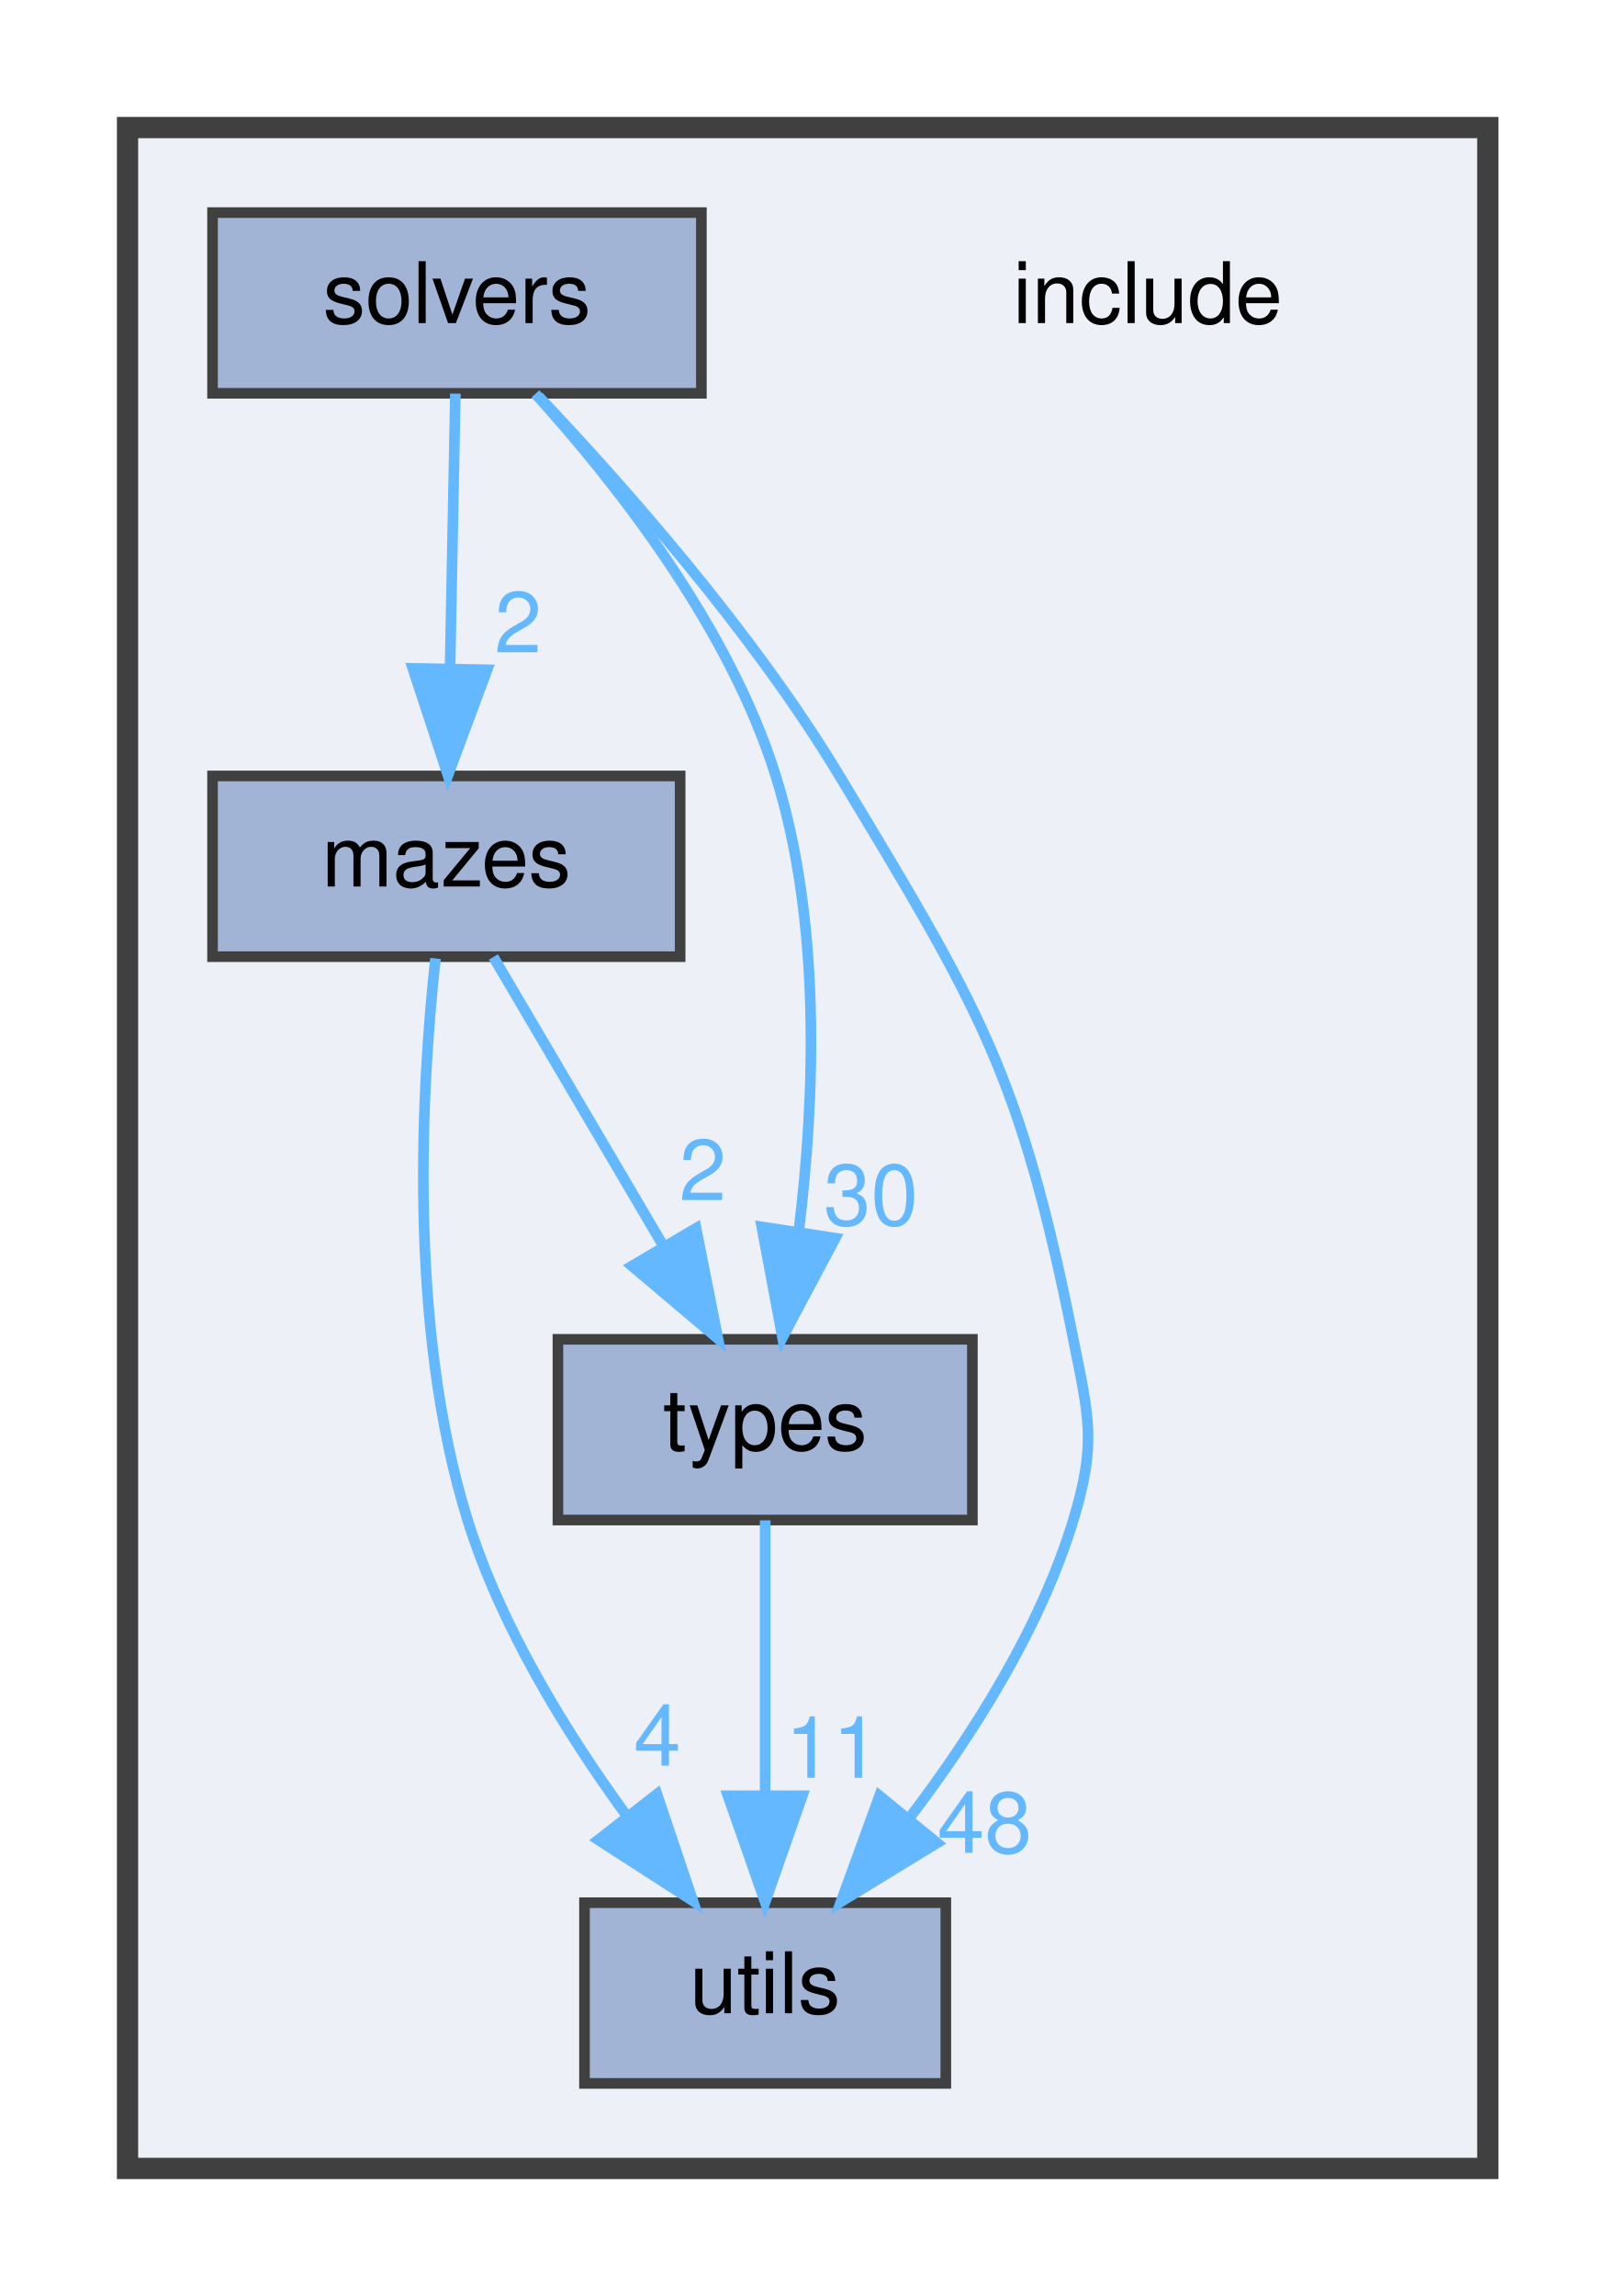
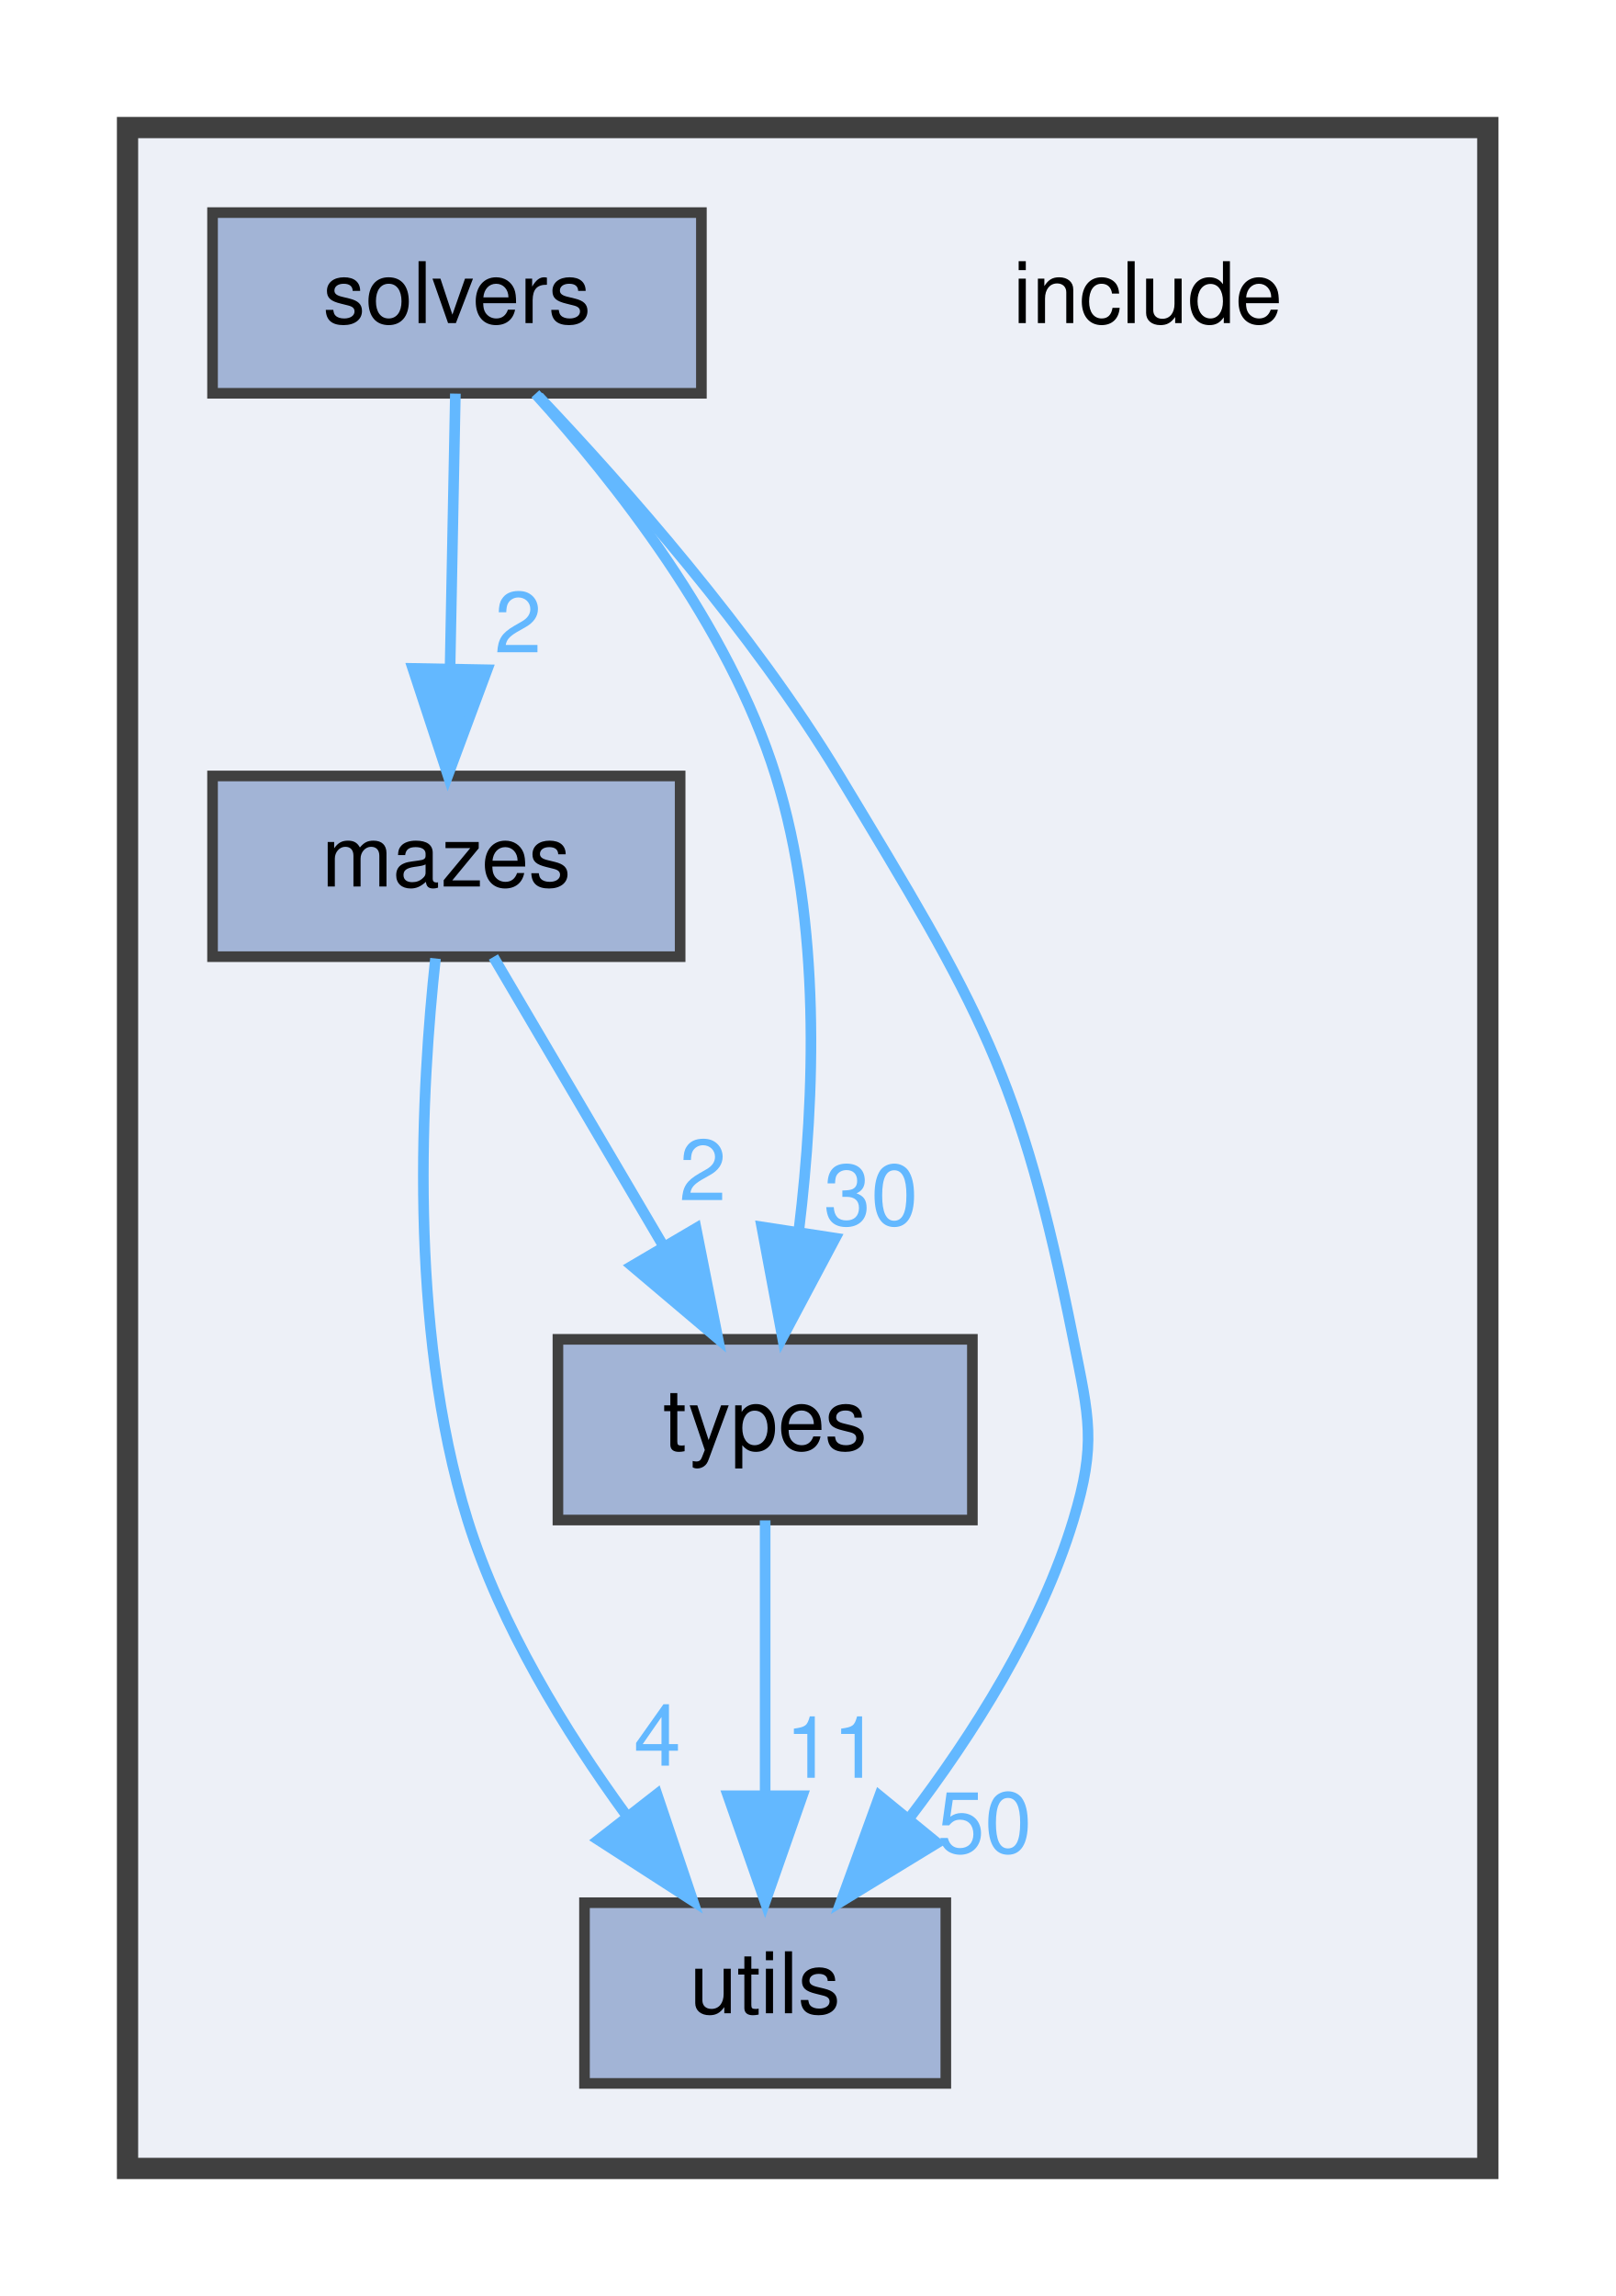
<svg xmlns="http://www.w3.org/2000/svg" xmlns:xlink="http://www.w3.org/1999/xlink" width="152pt" height="216pt" viewBox="0.00 0.00 152.00 216.00">
  <g id="graph0" class="graph" transform="scale(1 1) rotate(0) translate(4 212)">
    <g id="clust1" class="cluster">
      <g id="a_clust1">
        <a xlink:href="dir_d44c64559bbebec7f509842c48db8b23.html" target="_top">
          <polygon fill="#edf0f7" stroke="#404040" stroke-width="2" points="8,-8 8,-200 136,-200 136,-8 8,-8" />
        </a>
      </g>
    </g>
    <g id="node1" class="node">
      <text text-anchor="middle" x="104" y="-181.6" font-family="Helvetica,sans-Serif" font-size="8.00">include</text>
    </g>
    <g id="node2" class="node">
      <g id="a_node2">
        <a xlink:href="dir_4d98151ebc14e036e8623fd77932f1bb.html" target="_top" xlink:title="mazes">
          <polygon fill="#a2b4d6" stroke="#404040" points="60,-139 16,-139 16,-122 60,-122 60,-139" />
          <text text-anchor="middle" x="38" y="-128.6" font-family="Helvetica,sans-Serif" font-size="8.00">mazes</text>
        </a>
      </g>
    </g>
    <g id="node4" class="node">
      <g id="a_node4">
        <a xlink:href="dir_0ad255a918b7fba820a1ddafed6fa637.html" target="_top" xlink:title="types">
          <polygon fill="#a2b4d6" stroke="#404040" points="87.5,-86 48.5,-86 48.5,-69 87.5,-69 87.5,-86" />
          <text text-anchor="middle" x="68" y="-75.6" font-family="Helvetica,sans-Serif" font-size="8.00">types</text>
        </a>
      </g>
    </g>
    <g id="edge1" class="edge">
      <g id="a_edge1">
        <a xlink:href="dir_000005_000009.html" target="_top">
          <path fill="none" stroke="#63b8ff" d="M42.43,-121.97C46.59,-114.89 52.97,-104.05 58.32,-94.96" />
          <polygon fill="#63b8ff" stroke="#63b8ff" points="61.5,-96.45 63.56,-86.06 55.47,-92.9 61.5,-96.45" />
        </a>
      </g>
      <g id="a_edge1-headlabel">
        <a xlink:href="dir_000005_000009.html" target="_top" xlink:title="2">
          <text text-anchor="middle" x="62.13" y="-99.09" font-family="Helvetica,sans-Serif" font-size="8.00" fill="#63b8ff">2</text>
        </a>
      </g>
    </g>
    <g id="node5" class="node">
      <g id="a_node5">
        <a xlink:href="dir_821002d4f10779a80d4fb17bc32f21f1.html" target="_top" xlink:title="utils">
          <polygon fill="#a2b4d6" stroke="#404040" points="85,-33 51,-33 51,-16 85,-16 85,-33" />
          <text text-anchor="middle" x="68" y="-22.6" font-family="Helvetica,sans-Serif" font-size="8.00">utils</text>
        </a>
      </g>
    </g>
    <g id="edge2" class="edge">
      <g id="a_edge2">
        <a xlink:href="dir_000005_000010.html" target="_top">
          <path fill="none" stroke="#63b8ff" d="M36.98,-121.83C35.7,-110.13 34.3,-87.26 40,-69 43.12,-59.02 49.19,-49.12 54.89,-41.29" />
          <polygon fill="#63b8ff" stroke="#63b8ff" points="57.82,-43.21 61.2,-33.17 52.3,-38.91 57.82,-43.21" />
        </a>
      </g>
      <g id="a_edge2-headlabel">
        <a xlink:href="dir_000005_000010.html" target="_top" xlink:title="4">
          <text text-anchor="middle" x="57.86" y="-45.89" font-family="Helvetica,sans-Serif" font-size="8.00" fill="#63b8ff">4</text>
        </a>
      </g>
    </g>
    <g id="node3" class="node">
      <g id="a_node3">
        <a xlink:href="dir_949292de90bec6ca0ef87cb838b26113.html" target="_top" xlink:title="solvers">
          <polygon fill="#a2b4d6" stroke="#404040" points="62,-192 16,-192 16,-175 62,-175 62,-192" />
          <text text-anchor="middle" x="39" y="-181.6" font-family="Helvetica,sans-Serif" font-size="8.00">solvers</text>
        </a>
      </g>
    </g>
    <g id="edge4" class="edge">
      <g id="a_edge4">
        <a xlink:href="dir_000008_000005.html" target="_top">
          <path fill="none" stroke="#63b8ff" d="M38.85,-174.97C38.72,-168.19 38.52,-157.97 38.35,-149.13" />
          <polygon fill="#63b8ff" stroke="#63b8ff" points="41.84,-148.99 38.15,-139.06 34.84,-149.12 41.84,-148.99" />
        </a>
      </g>
      <g id="a_edge4-headlabel">
        <a xlink:href="dir_000008_000005.html" target="_top" xlink:title="2">
          <text text-anchor="middle" x="44.75" y="-150.62" font-family="Helvetica,sans-Serif" font-size="8.00" fill="#63b8ff">2</text>
        </a>
      </g>
    </g>
    <g id="edge3" class="edge">
      <g id="a_edge3">
        <a xlink:href="dir_000008_000009.html" target="_top">
          <path fill="none" stroke="#63b8ff" d="M46.38,-174.95C53.74,-166.84 64.58,-153.19 69,-139 73.31,-125.17 72.68,-108.68 71.19,-96.41" />
          <polygon fill="#63b8ff" stroke="#63b8ff" points="74.6,-95.52 69.63,-86.17 67.68,-96.58 74.6,-95.52" />
        </a>
      </g>
      <g id="a_edge3-headlabel">
        <a xlink:href="dir_000008_000009.html" target="_top" xlink:title="30">
          <text text-anchor="middle" x="77.95" y="-96.75" font-family="Helvetica,sans-Serif" font-size="8.00" fill="#63b8ff">30</text>
        </a>
      </g>
    </g>
    <g id="edge5" class="edge">
      <g id="a_edge5">
        <a xlink:href="dir_000008_000010.html" target="_top">
          <path fill="none" stroke="#63b8ff" d="M46.68,-174.71C54.56,-166.41 66.8,-152.6 75,-139 88.17,-117.16 92.01,-111.01 97,-86 98.48,-78.59 99.19,-76.23 97,-69 93.9,-58.78 87.52,-48.76 81.54,-40.92" />
          <polygon fill="#63b8ff" stroke="#63b8ff" points="84.18,-38.62 75.14,-33.1 78.76,-43.05 84.18,-38.62" />
        </a>
      </g>
      <g id="a_edge5-headlabel">
-         <a xlink:href="dir_000008_000010.html" target="_top" xlink:title="48">
-           <text text-anchor="middle" x="88.65" y="-37.7" font-family="Helvetica,sans-Serif" font-size="8.00" fill="#63b8ff">48</text>
+         <a xlink:href="dir_000008_000010.html" target="_top" xlink:title="50">
+           <text text-anchor="middle" x="88.65" y="-37.7" font-family="Helvetica,sans-Serif" font-size="8.00" fill="#63b8ff">50</text>
        </a>
      </g>
    </g>
    <g id="edge6" class="edge">
      <g id="a_edge6">
        <a xlink:href="dir_000009_000010.html" target="_top">
          <path fill="none" stroke="#63b8ff" d="M68,-68.97C68,-62.19 68,-51.97 68,-43.13" />
          <polygon fill="#63b8ff" stroke="#63b8ff" points="71.5,-43.06 68,-33.06 64.5,-43.06 71.5,-43.06" />
        </a>
      </g>
      <g id="a_edge6-headlabel">
        <a xlink:href="dir_000009_000010.html" target="_top" xlink:title="11">
          <text text-anchor="middle" x="74.34" y="-44.75" font-family="Helvetica,sans-Serif" font-size="8.00" fill="#63b8ff">11</text>
        </a>
      </g>
    </g>
  </g>
</svg>
